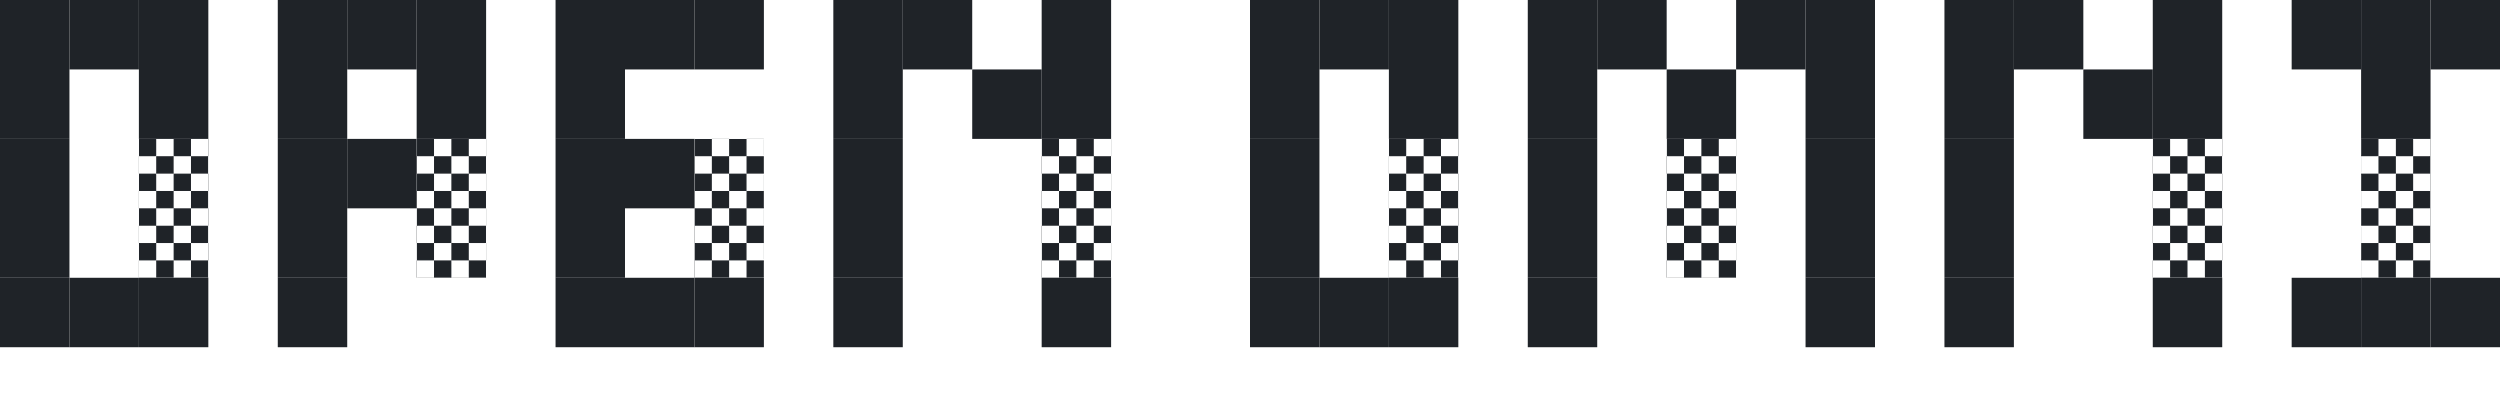
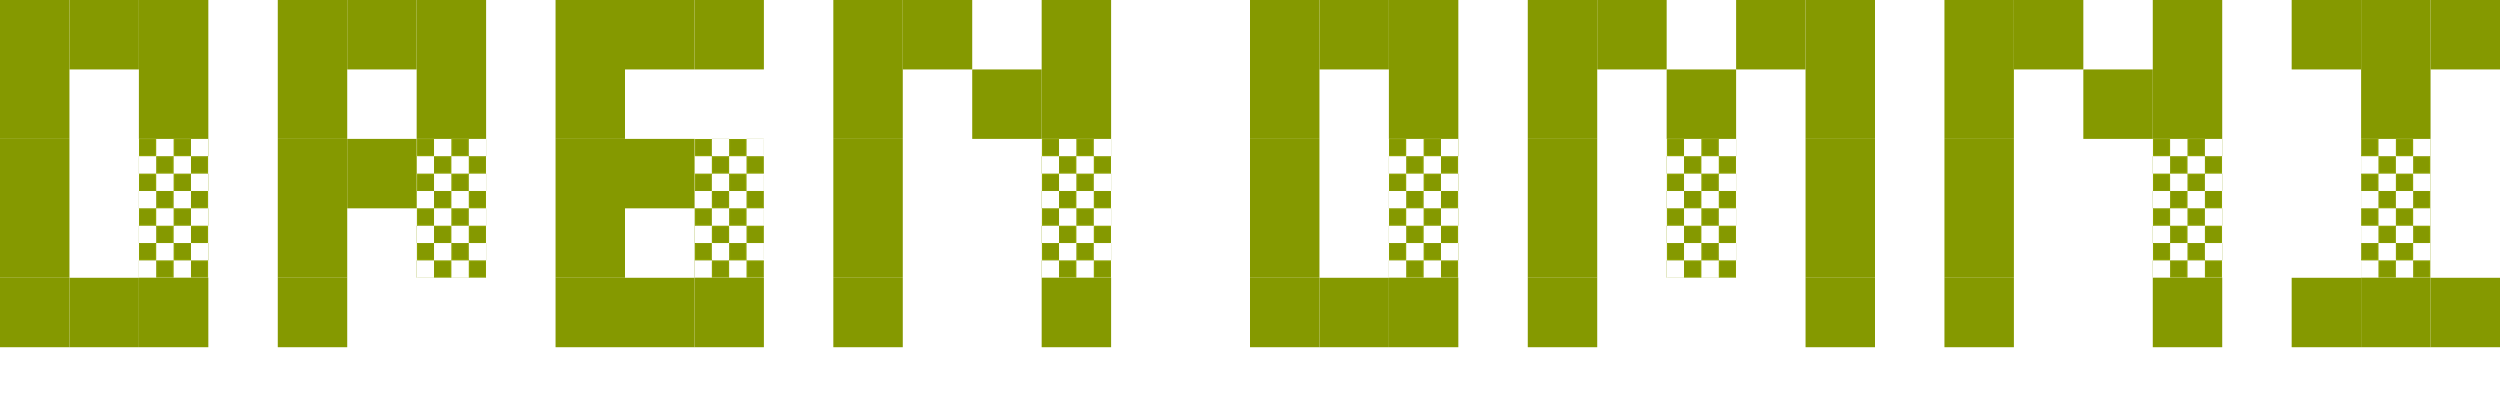
<svg xmlns="http://www.w3.org/2000/svg" viewBox="0 0 360 60" width="360" height="60" role="img" aria-label="Open Omni">
  <defs>
    <pattern id="shade" width="5" height="5" patternUnits="userSpaceOnUse">
-       <rect width="2.5" height="2.5" fill="#1f2328" />
-       <rect x="2.5" y="2.5" width="2.5" height="2.5" fill="#1f2328" />
+       <rect width="2.5" height="2.5" fill="#859900" />
+       <rect x="2.5" y="2.5" width="2.5" height="2.5" fill="#859900" />
    </pattern>
  </defs>
-   <rect x="0" y="0" width="10" height="20" fill="#1f2328" />
-   <rect x="10" y="0" width="10" height="10" fill="#1f2328" />
-   <rect x="20" y="0" width="10" height="20" fill="#1f2328" />
-   <rect x="40" y="0" width="10" height="20" fill="#1f2328" />
-   <rect x="50" y="0" width="10" height="10" fill="#1f2328" />
-   <rect x="60" y="0" width="10" height="20" fill="#1f2328" />
-   <rect x="80" y="0" width="10" height="20" fill="#1f2328" />
-   <rect x="90" y="0" width="10" height="10" fill="#1f2328" />
-   <rect x="100" y="0" width="10" height="10" fill="#1f2328" />
-   <rect x="120" y="0" width="10" height="20" fill="#1f2328" />
-   <rect x="130" y="0" width="10" height="10" fill="#1f2328" />
-   <rect x="140" y="10" width="10" height="10" fill="#1f2328" />
-   <rect x="150" y="0" width="10" height="20" fill="#1f2328" />
-   <rect x="180" y="0" width="10" height="20" fill="#1f2328" />
-   <rect x="190" y="0" width="10" height="10" fill="#1f2328" />
-   <rect x="200" y="0" width="10" height="20" fill="#1f2328" />
-   <rect x="220" y="0" width="10" height="20" fill="#1f2328" />
-   <rect x="230" y="0" width="10" height="10" fill="#1f2328" />
-   <rect x="240" y="10" width="10" height="10" fill="#1f2328" />
-   <rect x="250" y="0" width="10" height="10" fill="#1f2328" />
-   <rect x="260" y="0" width="10" height="20" fill="#1f2328" />
-   <rect x="280" y="0" width="10" height="20" fill="#1f2328" />
-   <rect x="290" y="0" width="10" height="10" fill="#1f2328" />
-   <rect x="300" y="10" width="10" height="10" fill="#1f2328" />
-   <rect x="310" y="0" width="10" height="20" fill="#1f2328" />
-   <rect x="330" y="0" width="10" height="10" fill="#1f2328" />
-   <rect x="340" y="0" width="10" height="20" fill="#1f2328" />
-   <rect x="350" y="0" width="10" height="10" fill="#1f2328" />
-   <rect x="0" y="20" width="10" height="20" fill="#1f2328" />
+   <rect x="0" y="0" width="10" height="20" fill="#859900" />
+   <rect x="10" y="0" width="10" height="10" fill="#859900" />
+   <rect x="20" y="0" width="10" height="20" fill="#859900" />
+   <rect x="40" y="0" width="10" height="20" fill="#859900" />
+   <rect x="50" y="0" width="10" height="10" fill="#859900" />
+   <rect x="60" y="0" width="10" height="20" fill="#859900" />
+   <rect x="80" y="0" width="10" height="20" fill="#859900" />
+   <rect x="90" y="0" width="10" height="10" fill="#859900" />
+   <rect x="100" y="0" width="10" height="10" fill="#859900" />
+   <rect x="120" y="0" width="10" height="20" fill="#859900" />
+   <rect x="130" y="0" width="10" height="10" fill="#859900" />
+   <rect x="140" y="10" width="10" height="10" fill="#859900" />
+   <rect x="150" y="0" width="10" height="20" fill="#859900" />
+   <rect x="180" y="0" width="10" height="20" fill="#859900" />
+   <rect x="190" y="0" width="10" height="10" fill="#859900" />
+   <rect x="200" y="0" width="10" height="20" fill="#859900" />
+   <rect x="220" y="0" width="10" height="20" fill="#859900" />
+   <rect x="230" y="0" width="10" height="10" fill="#859900" />
+   <rect x="240" y="10" width="10" height="10" fill="#859900" />
+   <rect x="250" y="0" width="10" height="10" fill="#859900" />
+   <rect x="260" y="0" width="10" height="20" fill="#859900" />
+   <rect x="280" y="0" width="10" height="20" fill="#859900" />
+   <rect x="290" y="0" width="10" height="10" fill="#859900" />
+   <rect x="300" y="10" width="10" height="10" fill="#859900" />
+   <rect x="310" y="0" width="10" height="20" fill="#859900" />
+   <rect x="330" y="0" width="10" height="10" fill="#859900" />
+   <rect x="340" y="0" width="10" height="20" fill="#859900" />
+   <rect x="350" y="0" width="10" height="10" fill="#859900" />
+   <rect x="0" y="20" width="10" height="20" fill="#859900" />
  <rect x="20" y="20" width="10" height="20" fill="url(#shade)" />
-   <rect x="40" y="20" width="10" height="20" fill="#1f2328" />
-   <rect x="50" y="20" width="10" height="10" fill="#1f2328" />
+   <rect x="40" y="20" width="10" height="20" fill="#859900" />
+   <rect x="50" y="20" width="10" height="10" fill="#859900" />
  <rect x="60" y="20" width="10" height="20" fill="url(#shade)" />
-   <rect x="80" y="20" width="10" height="20" fill="#1f2328" />
-   <rect x="90" y="20" width="10" height="10" fill="#1f2328" />
+   <rect x="80" y="20" width="10" height="20" fill="#859900" />
+   <rect x="90" y="20" width="10" height="10" fill="#859900" />
  <rect x="100" y="20" width="10" height="20" fill="url(#shade)" />
-   <rect x="120" y="20" width="10" height="20" fill="#1f2328" />
+   <rect x="120" y="20" width="10" height="20" fill="#859900" />
  <rect x="150" y="20" width="10" height="20" fill="url(#shade)" />
-   <rect x="180" y="20" width="10" height="20" fill="#1f2328" />
+   <rect x="180" y="20" width="10" height="20" fill="#859900" />
  <rect x="200" y="20" width="10" height="20" fill="url(#shade)" />
-   <rect x="220" y="20" width="10" height="20" fill="#1f2328" />
+   <rect x="220" y="20" width="10" height="20" fill="#859900" />
  <rect x="240" y="20" width="10" height="20" fill="url(#shade)" />
-   <rect x="260" y="20" width="10" height="20" fill="#1f2328" />
-   <rect x="280" y="20" width="10" height="20" fill="#1f2328" />
+   <rect x="260" y="20" width="10" height="20" fill="#859900" />
+   <rect x="280" y="20" width="10" height="20" fill="#859900" />
  <rect x="310" y="20" width="10" height="20" fill="url(#shade)" />
  <rect x="340" y="20" width="10" height="20" fill="url(#shade)" />
-   <rect x="0" y="40" width="10" height="10" fill="#1f2328" />
-   <rect x="10" y="40" width="10" height="10" fill="#1f2328" />
-   <rect x="20" y="40" width="10" height="10" fill="#1f2328" />
-   <rect x="40" y="40" width="10" height="10" fill="#1f2328" />
-   <rect x="80" y="40" width="10" height="10" fill="#1f2328" />
-   <rect x="90" y="40" width="10" height="10" fill="#1f2328" />
-   <rect x="100" y="40" width="10" height="10" fill="#1f2328" />
-   <rect x="120" y="40" width="10" height="10" fill="#1f2328" />
-   <rect x="150" y="40" width="10" height="10" fill="#1f2328" />
-   <rect x="180" y="40" width="10" height="10" fill="#1f2328" />
-   <rect x="190" y="40" width="10" height="10" fill="#1f2328" />
-   <rect x="200" y="40" width="10" height="10" fill="#1f2328" />
-   <rect x="220" y="40" width="10" height="10" fill="#1f2328" />
-   <rect x="260" y="40" width="10" height="10" fill="#1f2328" />
-   <rect x="280" y="40" width="10" height="10" fill="#1f2328" />
-   <rect x="310" y="40" width="10" height="10" fill="#1f2328" />
-   <rect x="330" y="40" width="10" height="10" fill="#1f2328" />
-   <rect x="340" y="40" width="10" height="10" fill="#1f2328" />
-   <rect x="350" y="40" width="10" height="10" fill="#1f2328" />
+   <rect x="0" y="40" width="10" height="10" fill="#859900" />
+   <rect x="10" y="40" width="10" height="10" fill="#859900" />
+   <rect x="20" y="40" width="10" height="10" fill="#859900" />
+   <rect x="40" y="40" width="10" height="10" fill="#859900" />
+   <rect x="80" y="40" width="10" height="10" fill="#859900" />
+   <rect x="90" y="40" width="10" height="10" fill="#859900" />
+   <rect x="100" y="40" width="10" height="10" fill="#859900" />
+   <rect x="120" y="40" width="10" height="10" fill="#859900" />
+   <rect x="150" y="40" width="10" height="10" fill="#859900" />
+   <rect x="180" y="40" width="10" height="10" fill="#859900" />
+   <rect x="190" y="40" width="10" height="10" fill="#859900" />
+   <rect x="200" y="40" width="10" height="10" fill="#859900" />
+   <rect x="220" y="40" width="10" height="10" fill="#859900" />
+   <rect x="260" y="40" width="10" height="10" fill="#859900" />
+   <rect x="280" y="40" width="10" height="10" fill="#859900" />
+   <rect x="310" y="40" width="10" height="10" fill="#859900" />
+   <rect x="330" y="40" width="10" height="10" fill="#859900" />
+   <rect x="340" y="40" width="10" height="10" fill="#859900" />
+   <rect x="350" y="40" width="10" height="10" fill="#859900" />
</svg>
